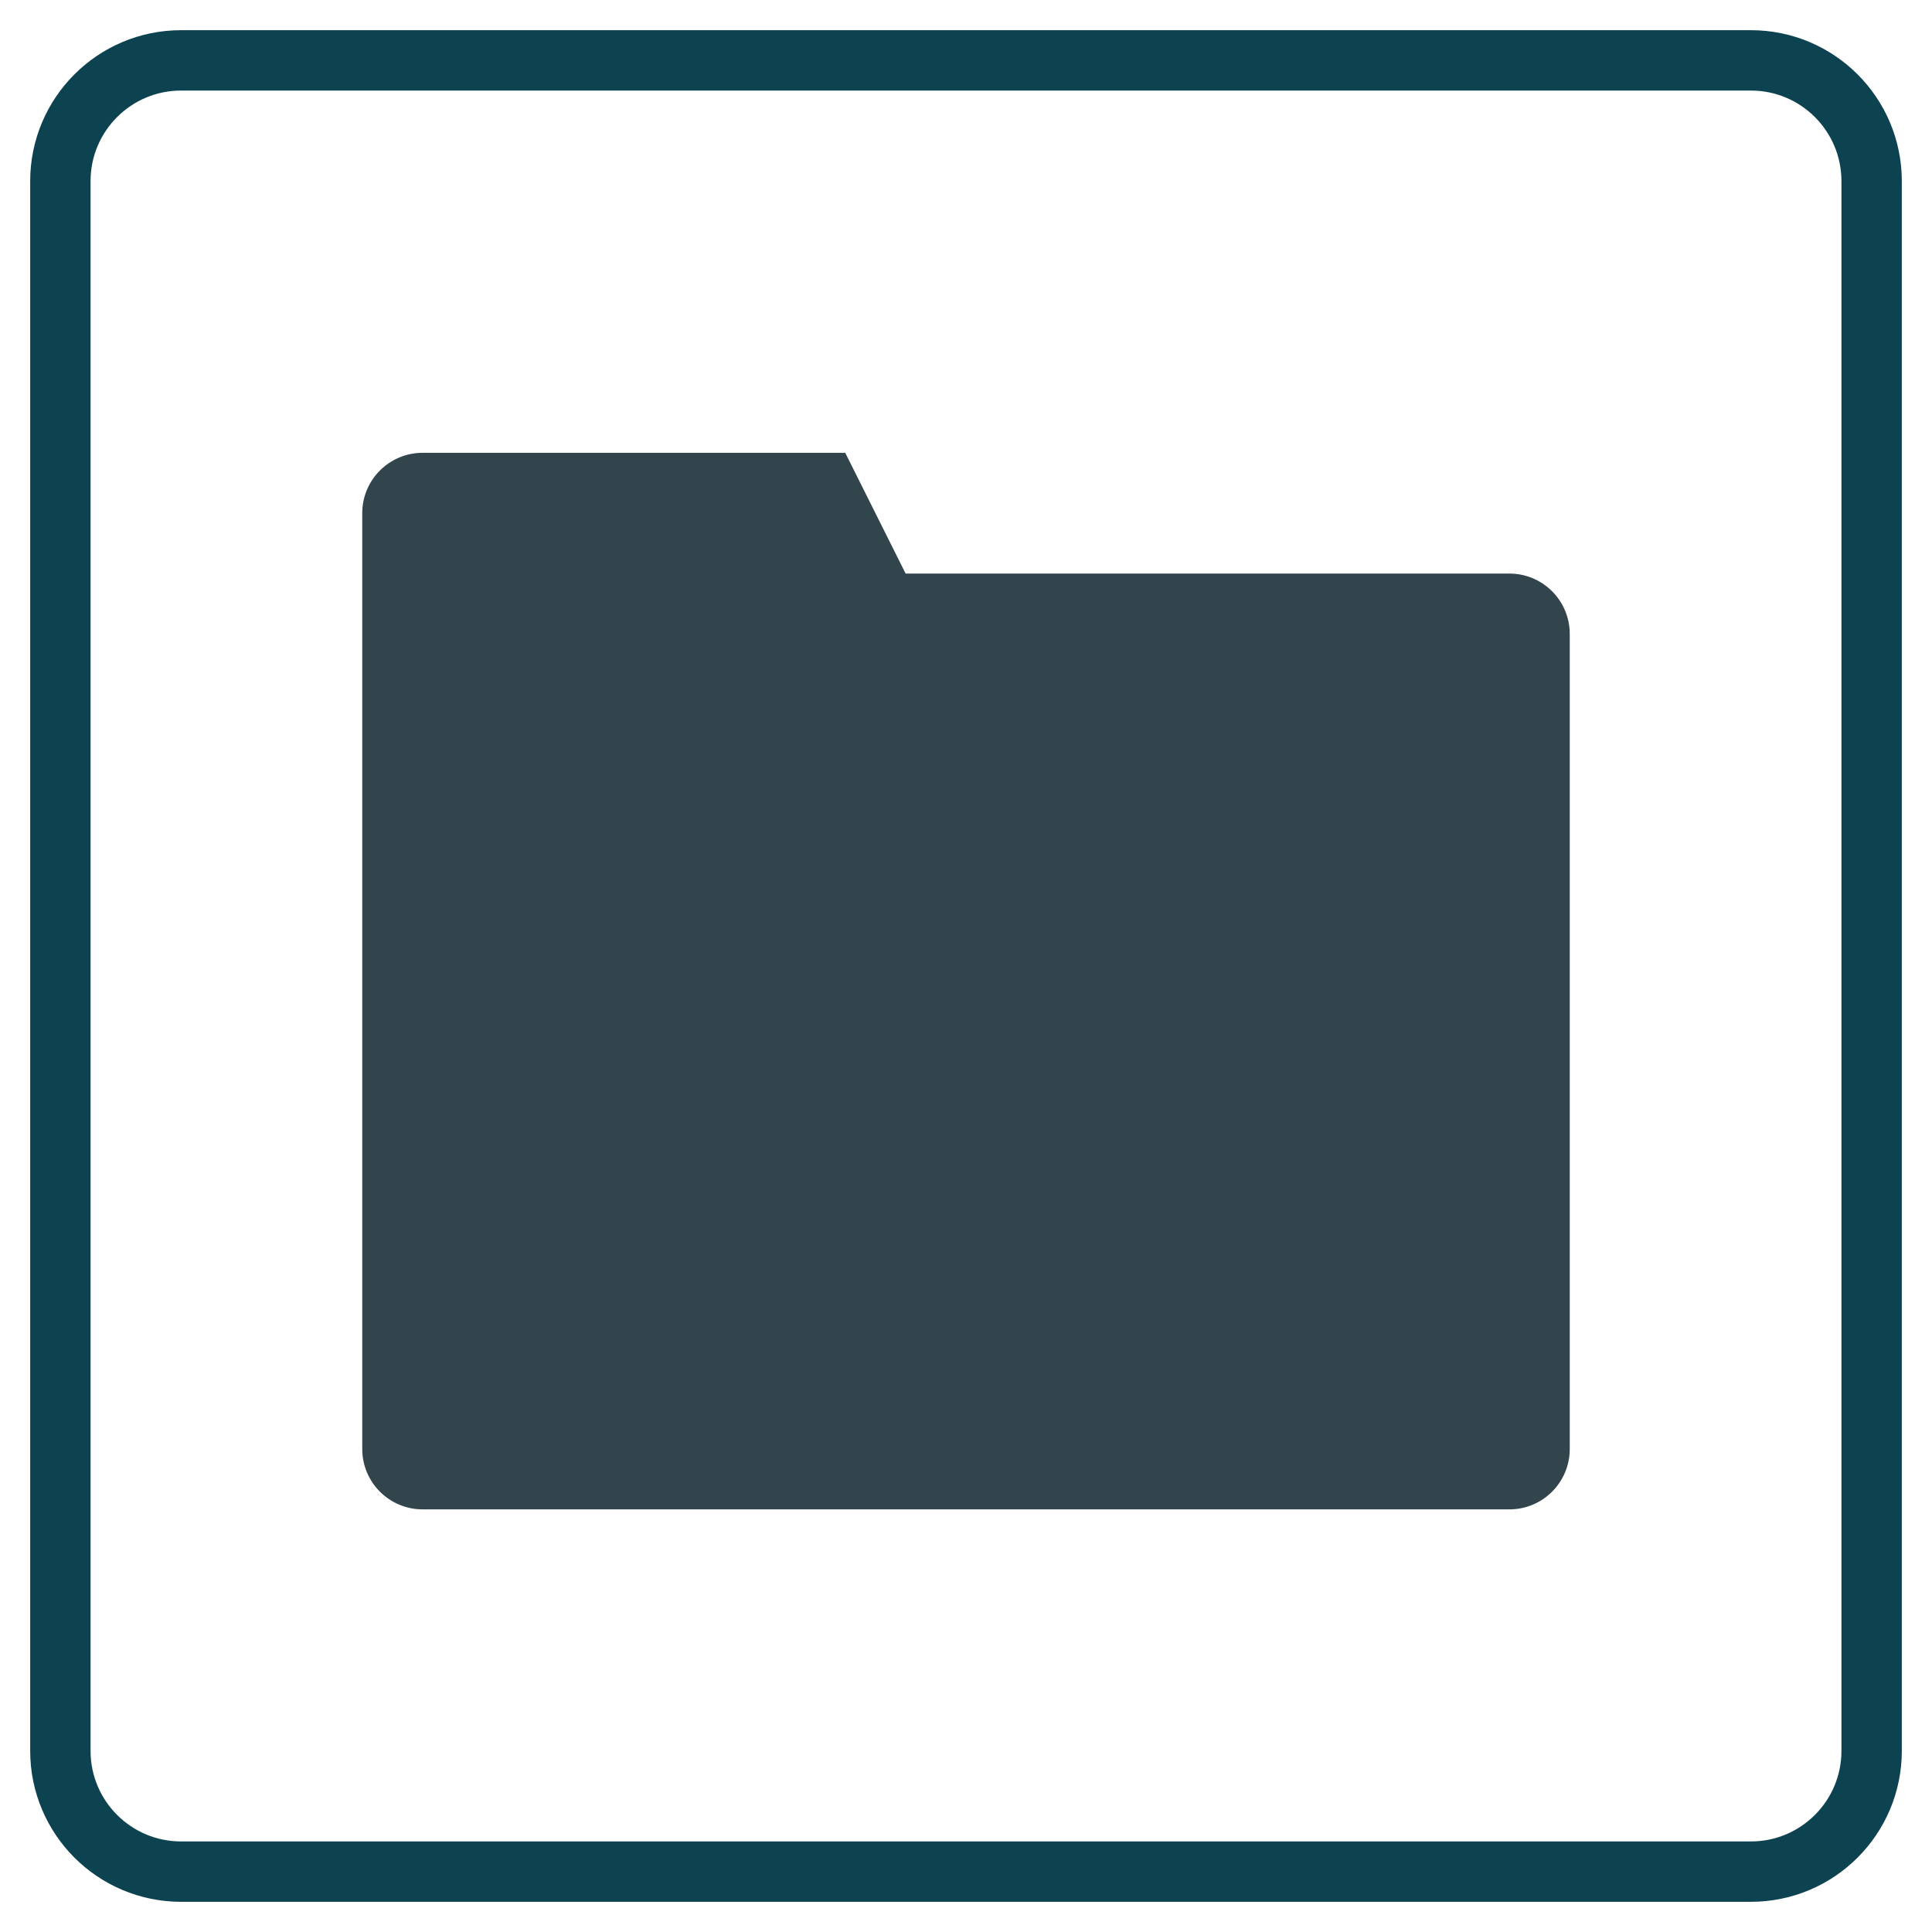
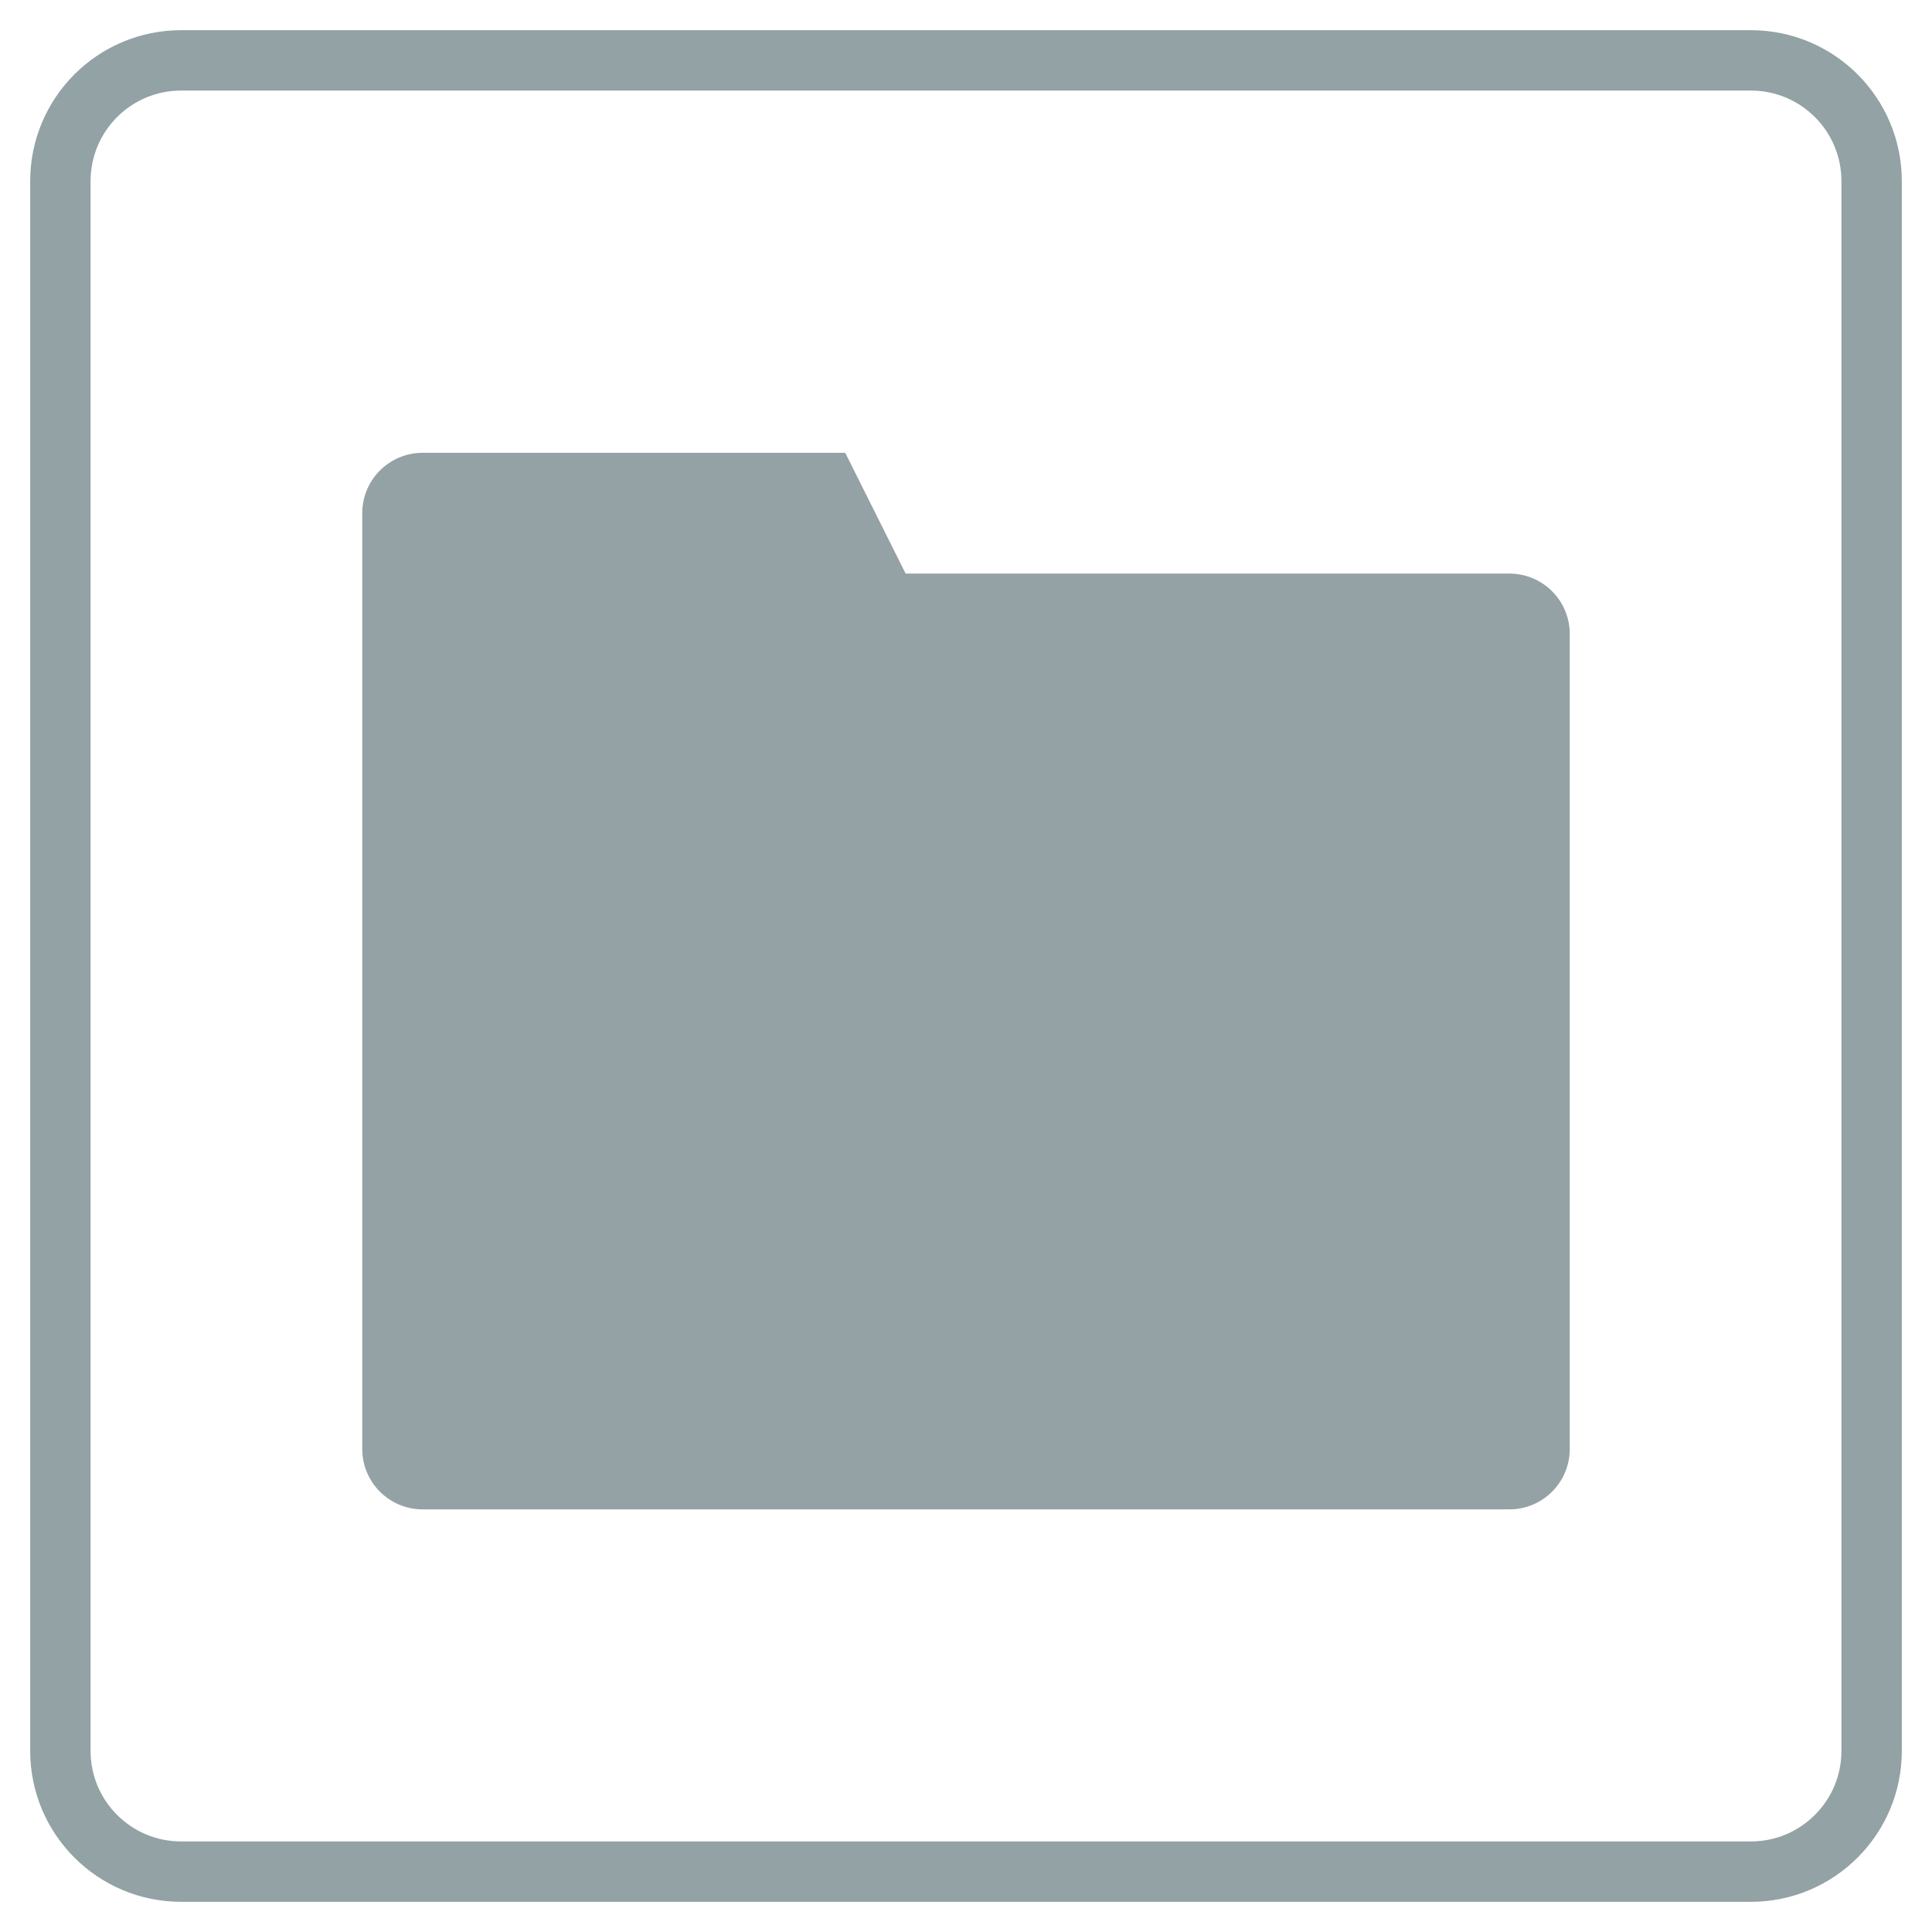
<svg xmlns="http://www.w3.org/2000/svg" id="folder-mdpi" width="64" height="64">
-   <rect x="2" y="2" rx="4" ry="4" width="60" height="60" style="fill-opacity:0.0;stroke:#0d4351;stroke-width:2;opacity:1.0" />
-   <path d="M12 17            a2,2 0 0 1 2,-2            L28 15            L30 19            L50 19            a2,2 0 0 1 2,2            L52 48            a2,2 0 0 1 -2,2            L14 50            a2,2 0 0 1 -2,-2            z" style="fill:#32454C" />
+   <rect x="2" y="2" rx="4" ry="4" width="60" height="60" style="fill-opacity:0.0;stroke:#92a2a5;stroke-width:2;opacity:1.0" />
+   <path d="M12 17            a2,2 0 0 1 2,-2            L28 15            L30 19            L50 19            a2,2 0 0 1 2,2            L52 48            a2,2 0 0 1 -2,2            L14 50            a2,2 0 0 1 -2,-2            z" style="fill:#95a2a5" />
</svg>
